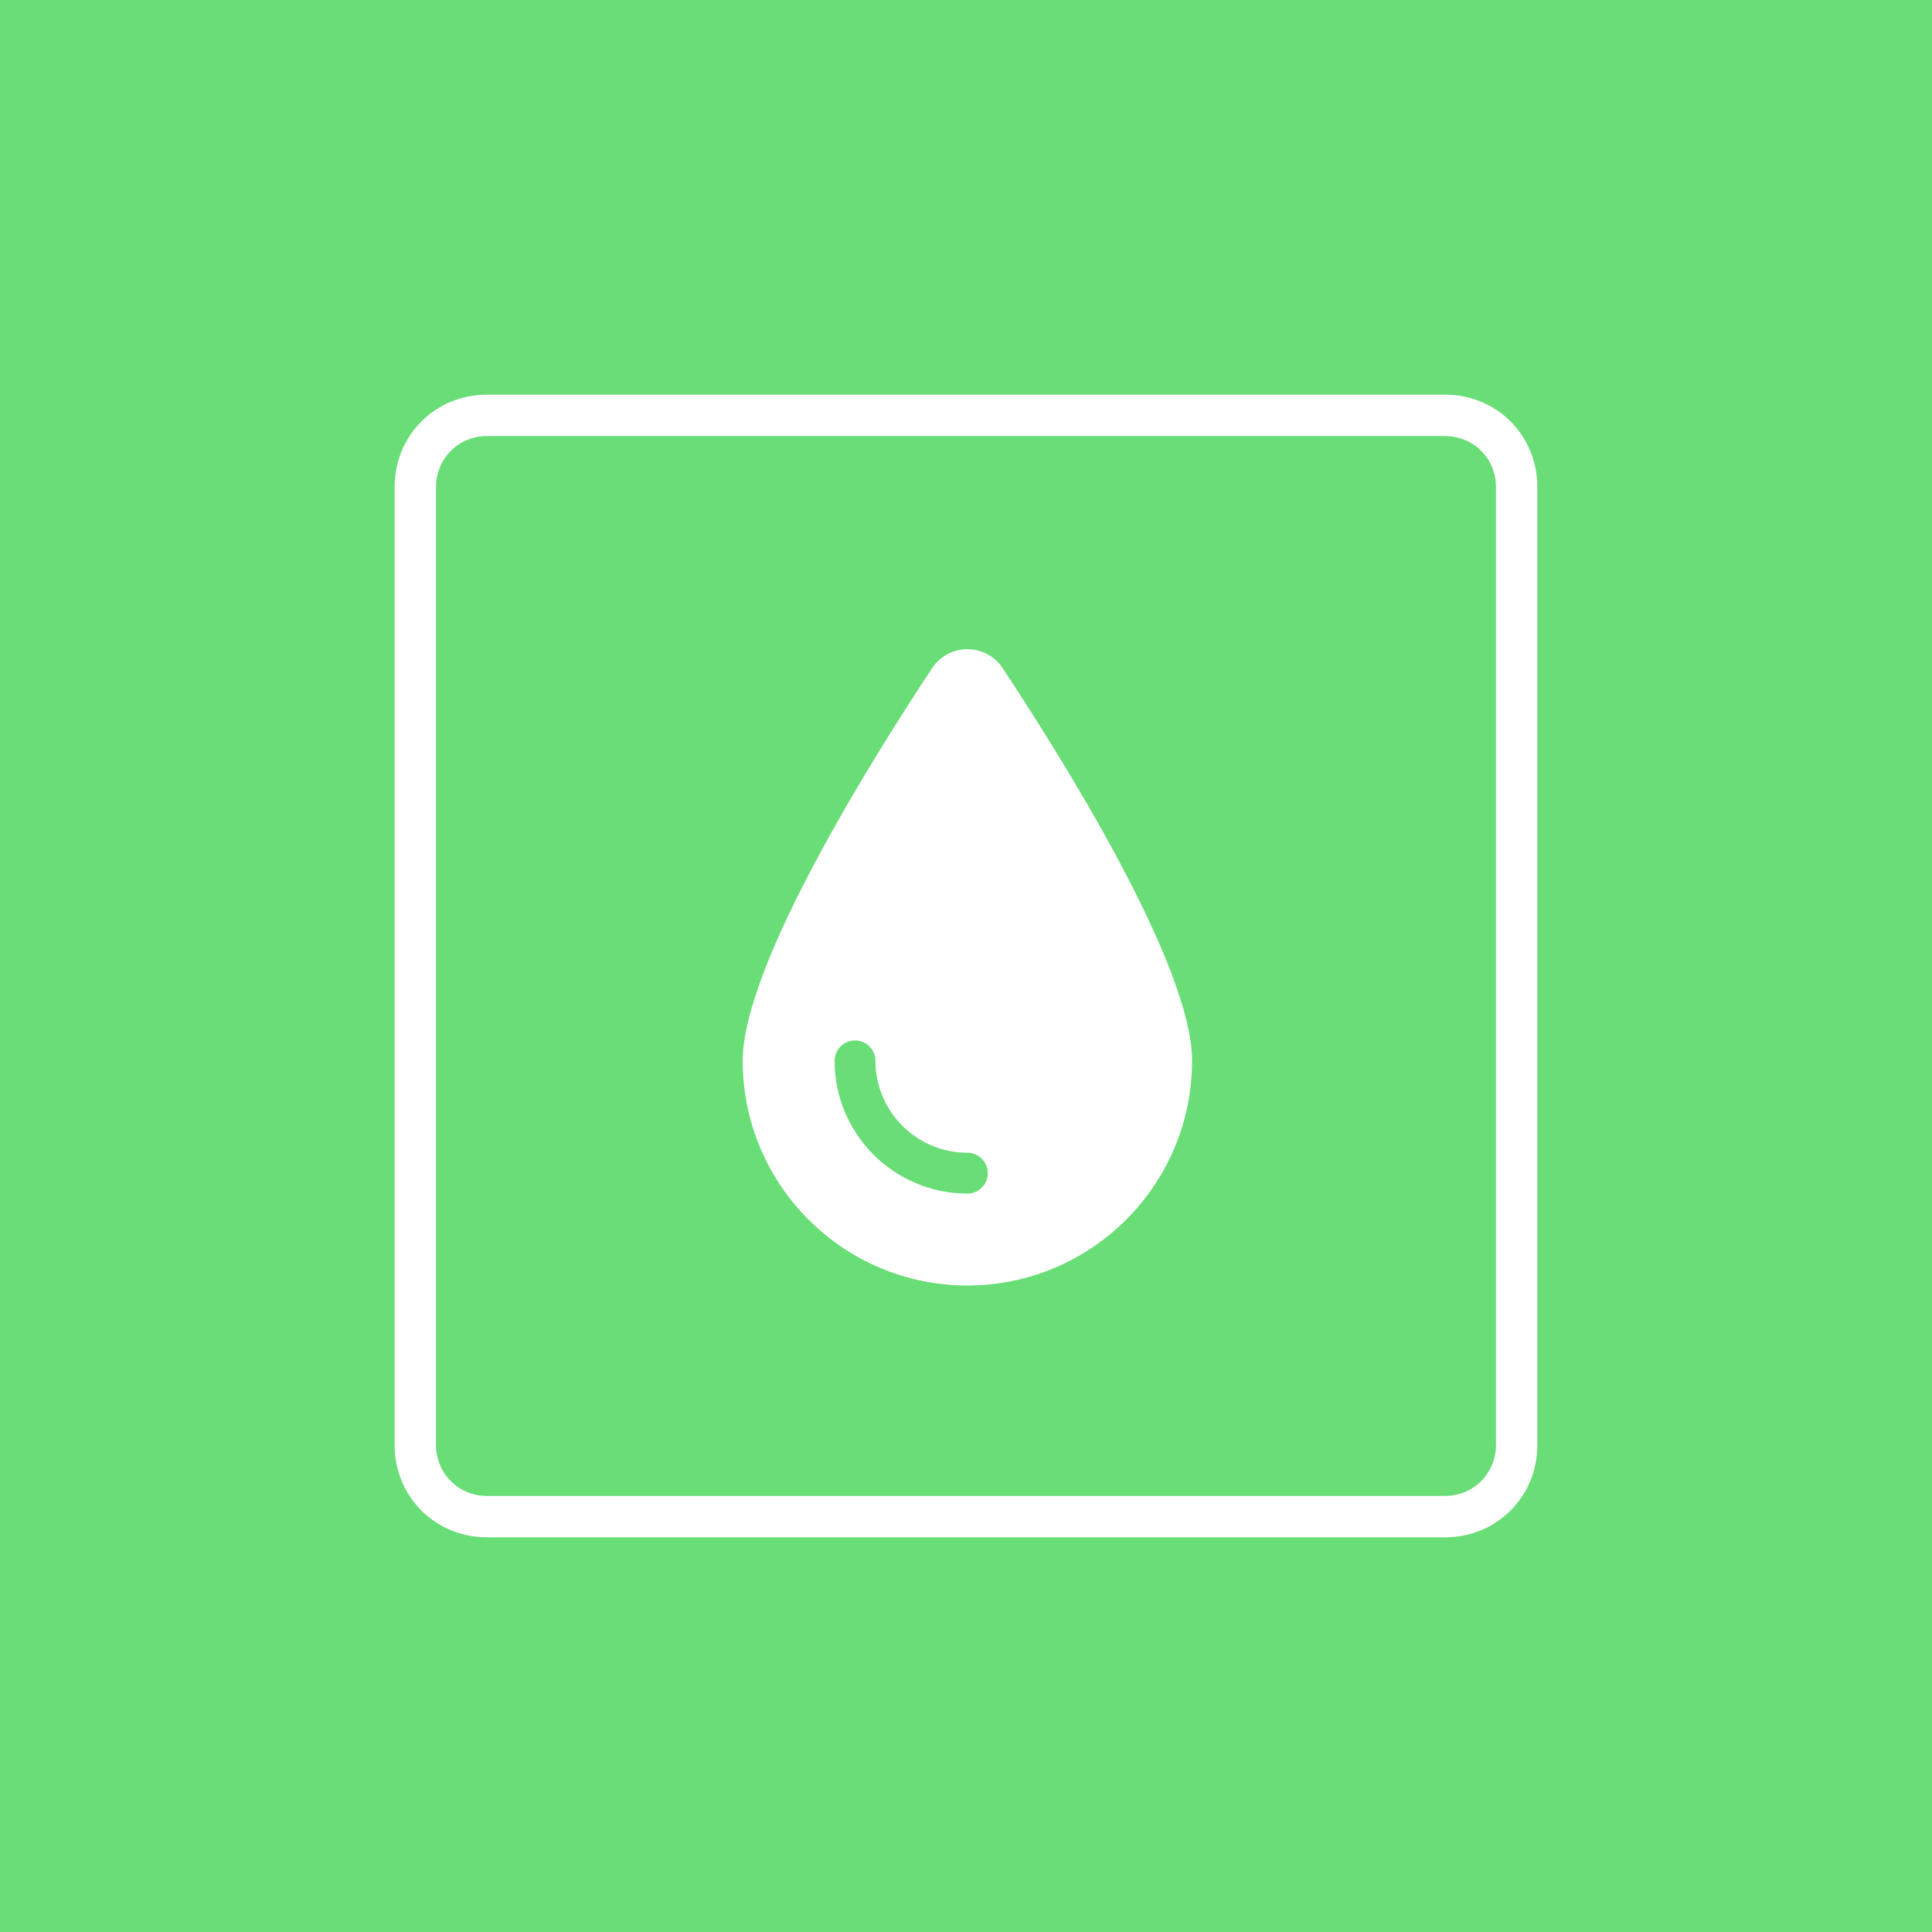
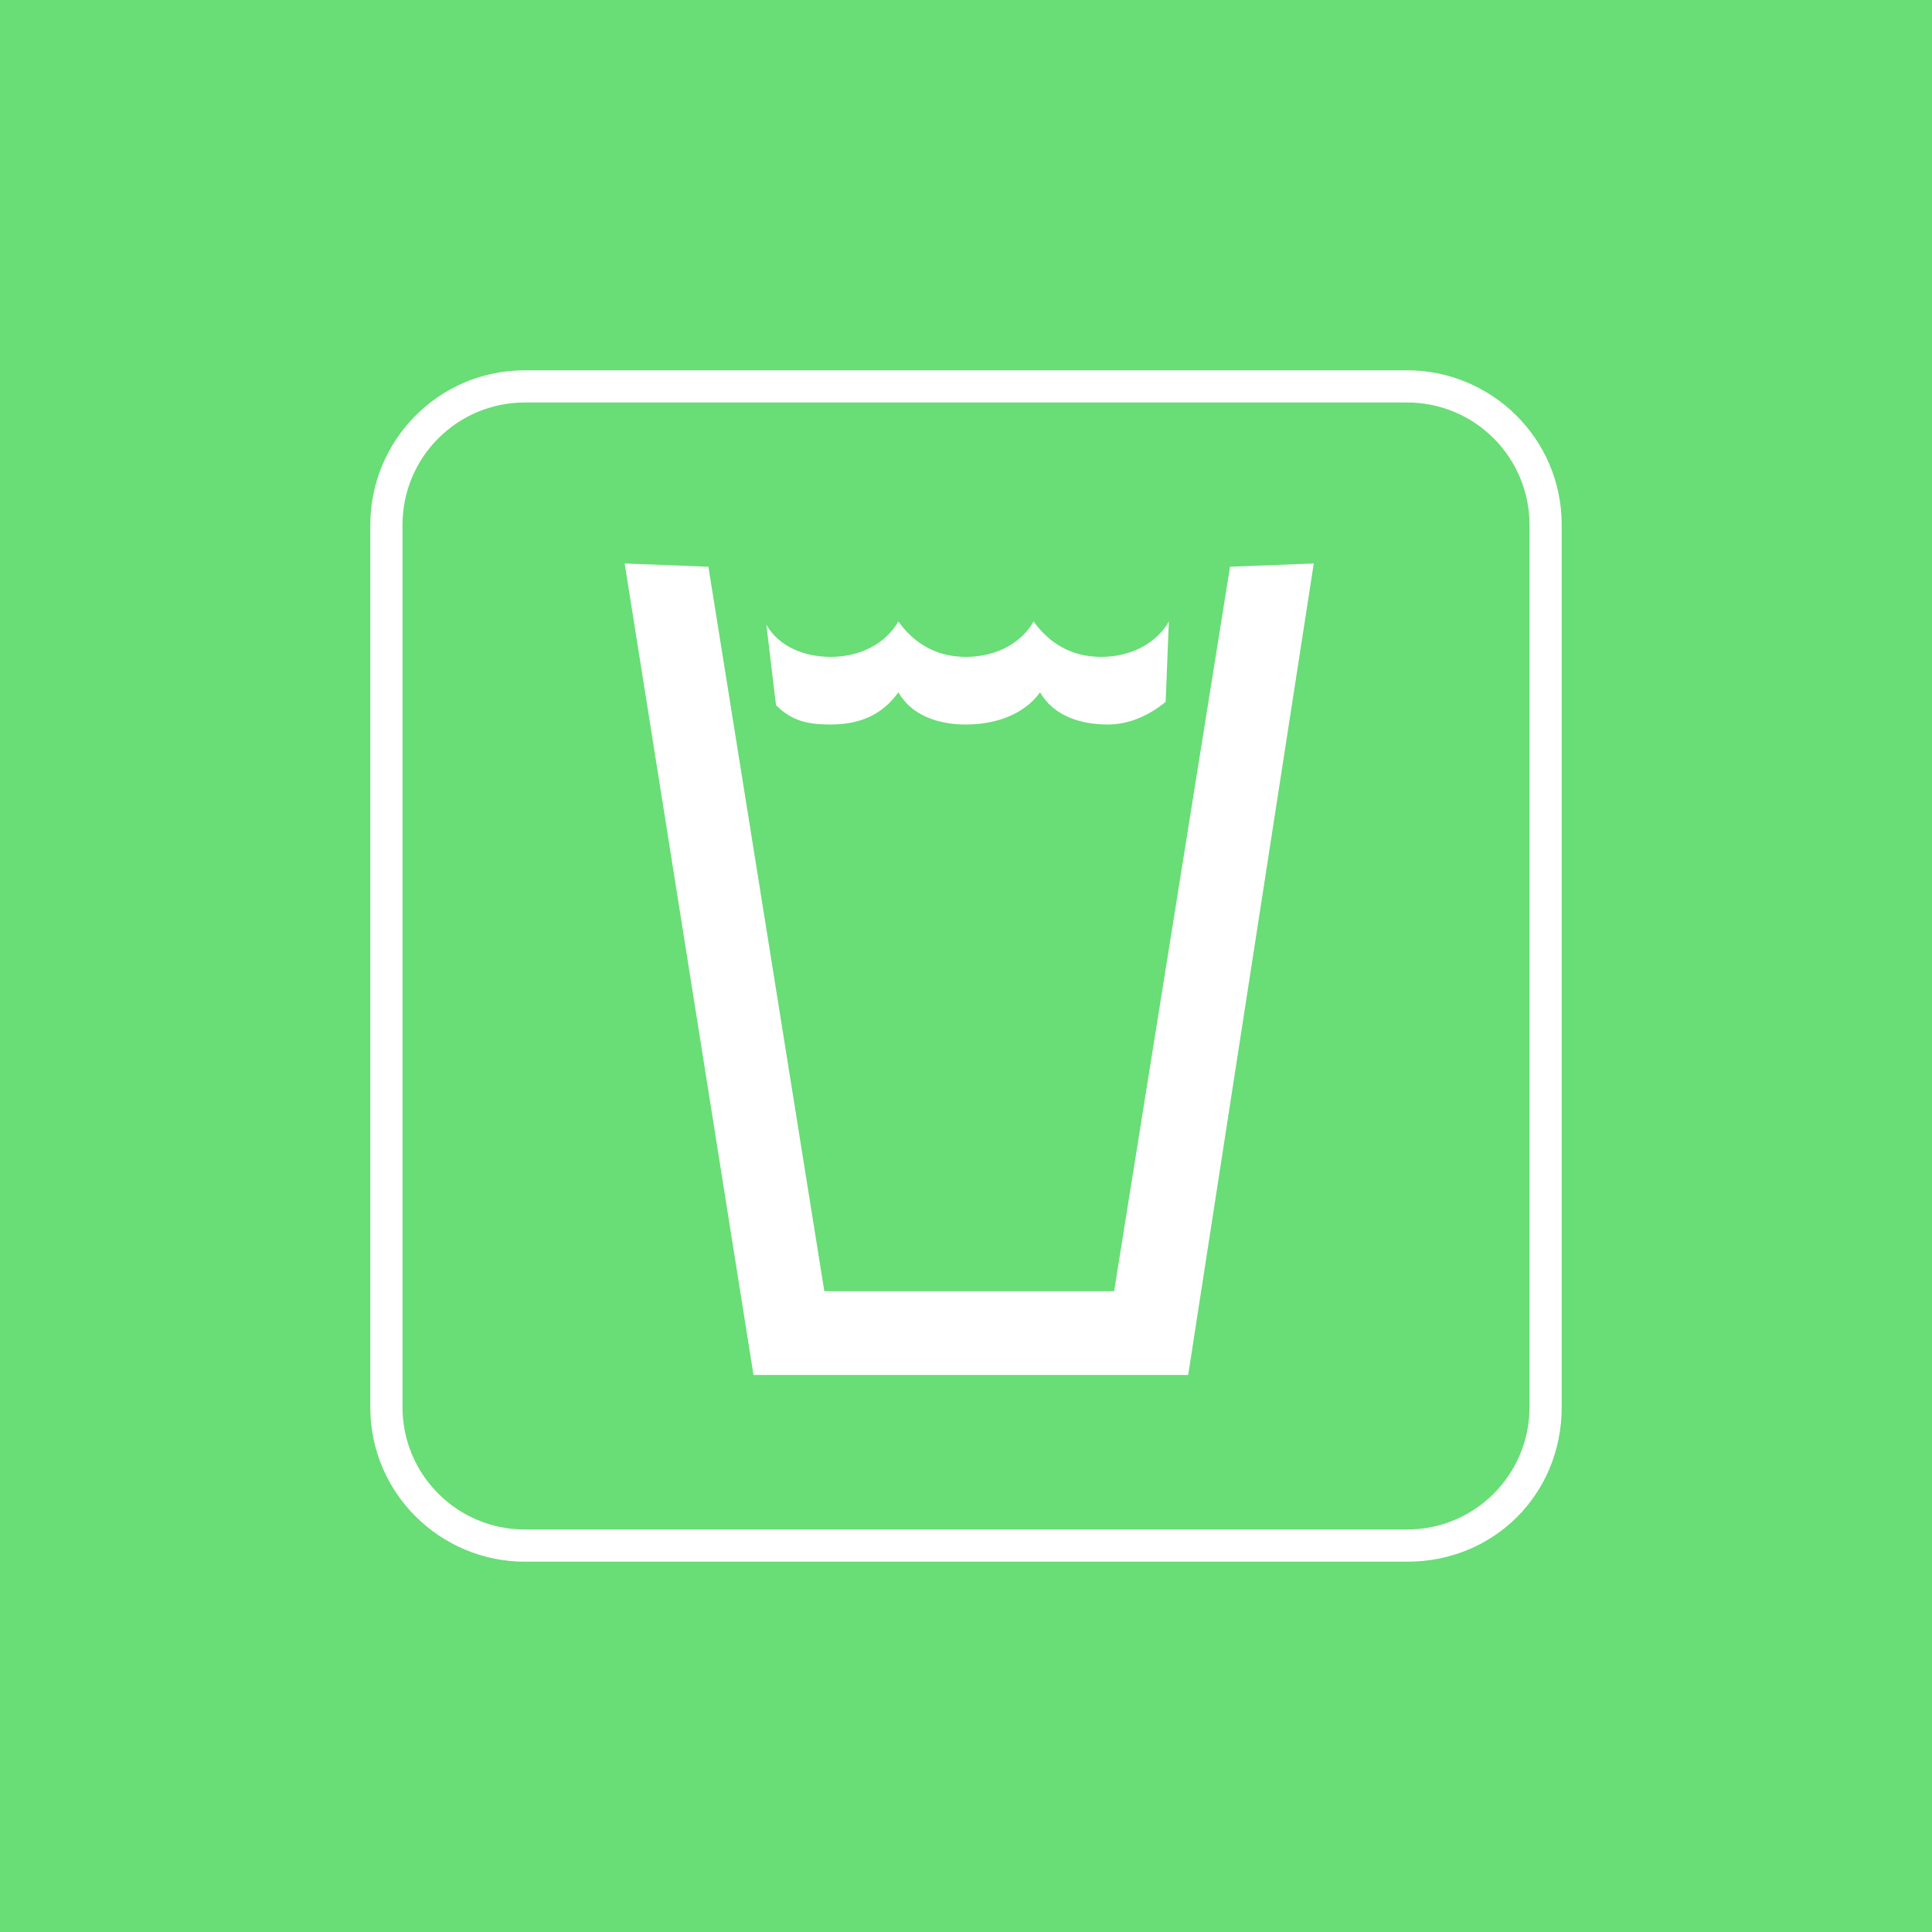
- <svg xmlns="http://www.w3.org/2000/svg" version="1.1" id="Layer_1" x="0px" y="0px" width="60px" height="60px" viewBox="0 0 60 60" enable-background="new 0 0 60 60" xml:space="preserve">
+ <svg xmlns="http://www.w3.org/2000/svg" version="1.1" id="Layer_1" x="0px" y="0px" width="60px" height="60px" viewBox="0 0 60 60" style="enable-background:new 0 0 60 60;" xml:space="preserve">
+   <style type="text/css">
+ 	.st0{fill:#69DD76;}
+ 	.st1{fill:#FFFFFF;}
+ </style>
  <g>
-     <rect fill="#69DD76" width="60" height="60" />
+     <rect class="st0" width="60" height="60" />
+   </g>
+   <g>
    <g>
-       <g id="Rectangle-path_107_1_">
-         <path fill="#FFFFFF" d="M44.872,47.743h-29.745c-1.61,0-2.872-1.261-2.872-2.872V15.128     c0-1.61,1.262-2.872,2.872-2.872h29.745c1.611,0,2.872,1.261,2.872,2.872v29.743     C47.745,46.482,46.483,47.743,44.872,47.743z M15.127,13.542c-0.889,0-1.586,0.697-1.586,1.586v29.743     c0,0.89,0.697,1.586,1.586,1.586h29.745c0.89,0,1.586-0.697,1.586-1.586V15.128     c0-0.889-0.697-1.586-1.586-1.586H15.127z" />
-       </g>
-       <g>
-         <path fill="#FFFFFF" d="M26.554,32.312c0.35,0,0.634,0.284,0.634,0.634c0.001,1.576,1.279,2.853,2.855,2.854     c0.35,0,0.634,0.284,0.634,0.634c0,0.35-0.284,0.634-0.634,0.634c-2.276-0.002-4.121-1.847-4.123-4.123     C25.919,32.596,26.203,32.312,26.554,32.312z M30.043,39.923c3.852-0.004,6.974-3.126,6.978-6.978     c0-3.003-4.141-9.569-5.921-12.252c-0.248-0.335-0.64-0.531-1.057-0.531c-0.417,0-0.809,0.197-1.057,0.531     c-1.781,2.683-5.921,9.248-5.921,12.252C23.069,36.797,26.191,39.92,30.043,39.923z" />
-       </g>
+       <path class="st1" d="M43.7,48.5H16.3c-2.6,0-4.8-2.1-4.8-4.8V16.3c0-2.6,2.1-4.8,4.8-4.8h27.4c2.6,0,4.8,2.1,4.8,4.8v27.4    C48.5,46.4,46.4,48.5,43.7,48.5z M16.3,12.5c-2.1,0-3.8,1.7-3.8,3.8v27.4c0,2.1,1.7,3.8,3.8,3.8h27.4c2.1,0,3.8-1.7,3.8-3.8V16.3    c0-2.1-1.7-3.8-3.8-3.8H16.3z" />
    </g>
+     <path class="st1" d="M36.2,21.8c-0.5,0.4-1.1,0.7-1.8,0.7c-0.9,0-1.7-0.3-2.1-1c-0.5,0.7-1.4,1-2.3,1s-1.7-0.3-2.1-1   c-0.5,0.7-1.2,1-2.1,1c-0.7,0-1.2-0.1-1.7-0.6l-0.3-2.5c0.4,0.7,1.2,1,2,1c0.9,0,1.7-0.4,2.1-1.1c0.5,0.7,1.2,1.1,2.1,1.1   s1.7-0.4,2.1-1.1c0.5,0.7,1.2,1.1,2.1,1.1c0.9,0,1.7-0.4,2.1-1.1L36.2,21.8z" />
+     <polygon class="st1" points="36.9,42.7 40.8,17.5 38.2,17.6 34.6,40.1 25.6,40.1 22,17.6 19.4,17.5 23.4,42.7  " />
  </g>
</svg>
